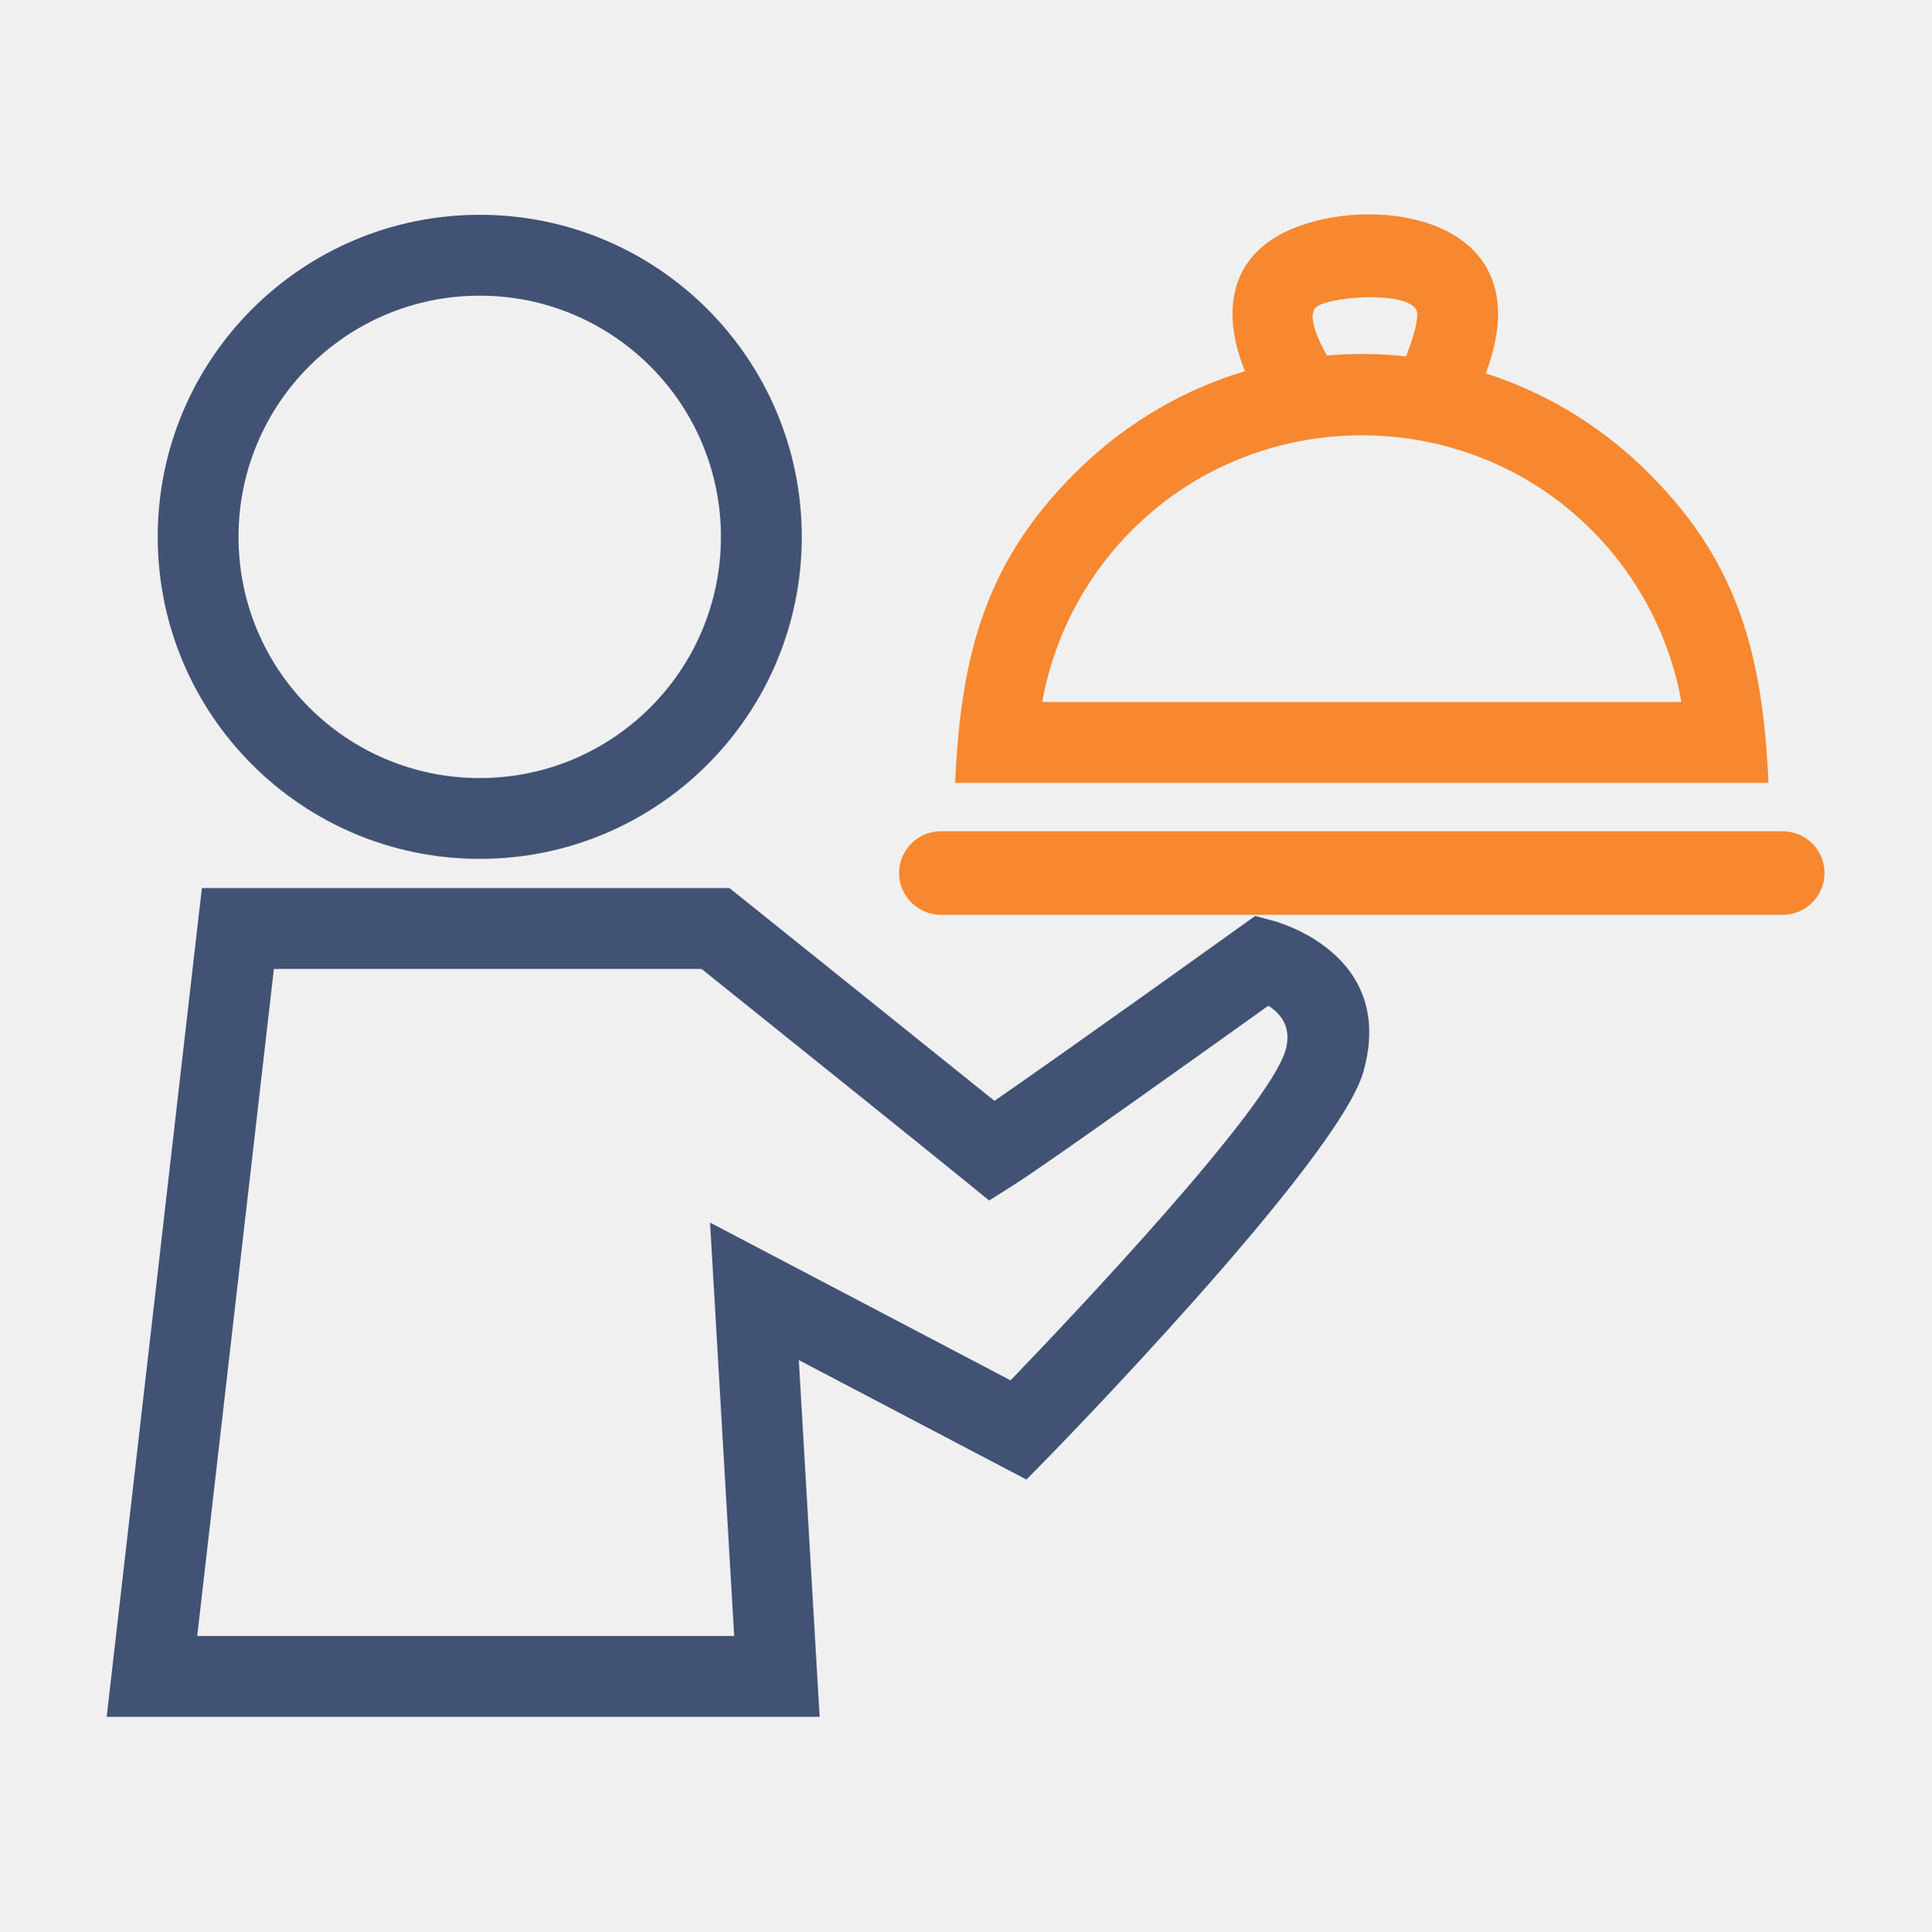
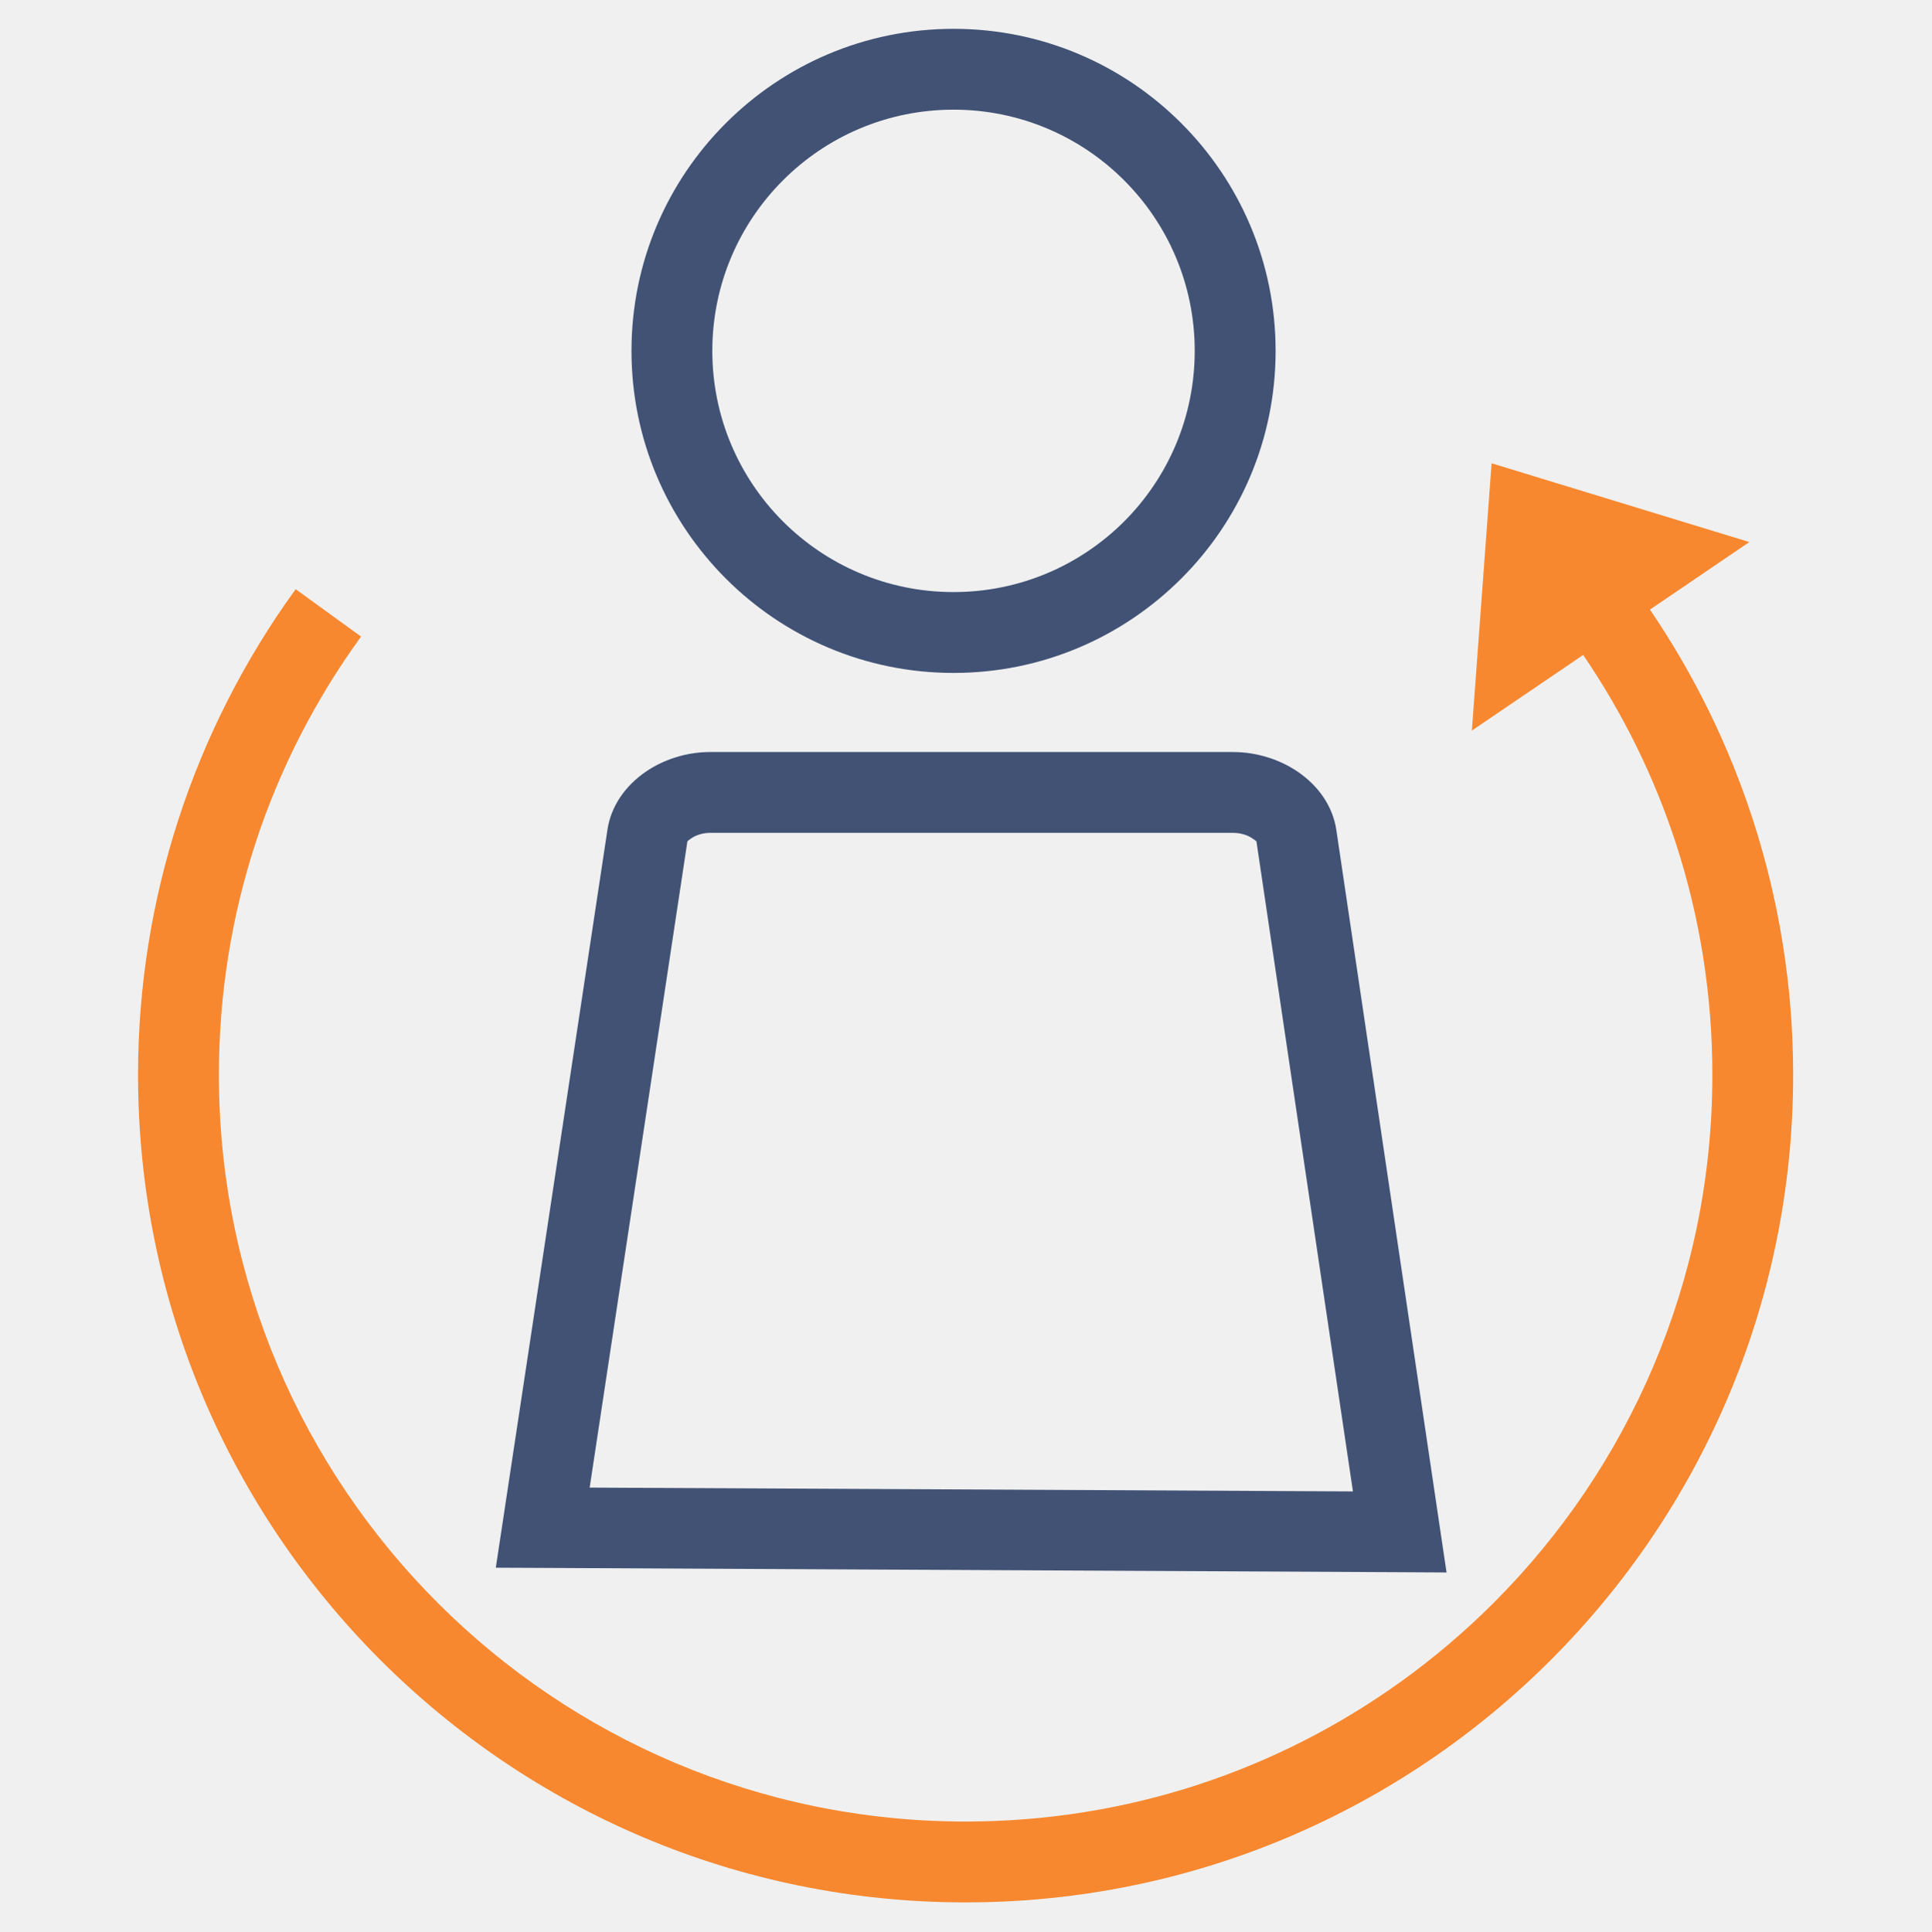
<svg xmlns="http://www.w3.org/2000/svg" version="1.1" id="Layer_1" x="0px" y="0px" width="73.701px" height="73.701px" viewBox="0 0 73.701 73.701" enable-background="new 0 0 73.701 73.701" xml:space="preserve">
  <g id="Layer_x0020_1">
-     <g id="_367639456">
-       <g>
-         <path id="_367583736" fill="#F7882F" d="M35.905,31.723h32.131c0.877,0,1.594,0.717,1.594,1.594l0,0     c0,0.877-0.717,1.595-1.594,1.595H35.905c-0.877,0-1.594-0.718-1.594-1.595l0,0C34.313,32.439,35.028,31.723,35.905,31.723z" />
-         <path id="_367583624" fill="#F7882F" d="M53.659,13.601c0.193-0.511,0.427-1.147,0.427-1.617c0-0.885-3.103-0.716-3.793-0.31     c-0.538,0.317,0.175,1.582,0.345,1.892C51.644,13.479,52.657,13.491,53.659,13.601z M56.707,14.249     c2.247,0.724,4.271,1.946,5.938,3.54c3.704,3.537,4.623,7.203,4.846,12.087H36.45c0.222-4.884,1.141-8.551,4.846-12.087     c1.736-1.659,3.857-2.917,6.217-3.627c-0.77-1.857-0.768-3.969,1.213-5.139c2.568-1.518,8.445-1.241,8.445,2.96     C57.171,12.804,56.942,13.586,56.707,14.249L56.707,14.249z M60.524,20.018c-4.756-4.541-12.352-4.541-17.106,0.001     c-1.863,1.777-3.172,4.131-3.642,6.771h24.391C63.696,24.149,62.387,21.797,60.524,20.018L60.524,20.018z" />
-       </g>
-       <path id="_367644720" fill="#415275" d="M29.651,65.52H5.799H4.071l0.197-1.717l3.279-28.547l0.158-1.366h1.373h18.23h0.527    l0.43,0.343c0.023,0.02,7.036,5.643,9.686,7.778c2.656-1.828,9.341-6.619,9.361-6.636l0.59-0.42l0.693,0.187    c0.014,0.004,4.736,1.204,3.432,5.771C51.052,44.329,40.002,55.62,39.97,55.651l-0.798,0.813l-1.011-0.53l-7.676-4.029    l0.699,11.988l0.096,1.627L29.651,65.52L29.651,65.52z M18.308,8.197c3.395,0,6.467,1.376,8.69,3.6    c2.223,2.225,3.6,5.298,3.6,8.69s-1.376,6.467-3.6,8.69c-2.224,2.225-5.298,3.6-8.69,3.6s-6.467-1.375-8.689-3.6    c-2.225-2.225-3.6-5.298-3.6-8.69s1.375-6.467,3.6-8.69C11.842,9.574,14.914,8.197,18.308,8.197z M24.817,13.979    c-1.666-1.666-3.967-2.696-6.51-2.696c-2.541,0-4.844,1.03-6.509,2.696c-1.666,1.665-2.696,3.967-2.696,6.509    s1.03,4.844,2.696,6.509c1.665,1.666,3.968,2.696,6.509,2.696c2.543,0,4.844-1.03,6.51-2.696c1.666-1.665,2.695-3.967,2.695-6.509    S26.483,15.644,24.817,13.979z M7.526,62.434h20.492l-0.763-13.068l-0.158-2.709l2.405,1.262l9.064,4.759    c2.461-2.558,9.857-10.373,10.496-12.605c0.258-0.9-0.223-1.418-0.66-1.691c-2.129,1.523-8.489,6.068-9.719,6.843l-0.935,0.59    l-0.854-0.697c-1.179-0.963-8.291-6.674-10.117-8.139H10.452L7.526,62.434L7.526,62.434z" />
+     <g id="_538284336">
+       <path id="_538286464" fill="#415275" d="M36.39,1.1c3.395,0,6.467,1.376,8.69,3.601c2.226,2.225,3.601,5.297,3.601,8.689    c0,3.396-1.375,6.468-3.601,8.69c-2.226,2.225-5.297,3.601-8.69,3.601s-6.467-1.376-8.69-3.601s-3.601-5.297-3.601-8.69    c0-3.393,1.375-6.466,3.601-8.689C29.923,2.476,32.996,1.1,36.39,1.1z M42.899,6.881c-1.666-1.666-3.967-2.696-6.51-2.696    c-2.541,0-4.844,1.03-6.508,2.696c-1.666,1.666-2.697,3.967-2.697,6.509s1.031,4.845,2.697,6.511    c1.666,1.664,3.967,2.694,6.508,2.694c2.543,0,4.844-1.03,6.51-2.694c1.666-1.666,2.695-3.969,2.695-6.511    S44.565,8.547,42.899,6.881z M47.052,31.784H27.106c-0.278,0-0.536,0.08-0.727,0.21c-0.089,0.062-0.146,0.105-0.147,0.12    l-1.997,13.208l-1.732,11.449l29.129,0.146c-1.229-8.27-2.455-16.535-3.682-24.803c-0.002-0.011-0.061-0.056-0.154-0.118    C47.603,31.865,47.339,31.784,47.052,31.784z M27.106,28.699h19.945c0.914,0,1.795,0.288,2.479,0.755    c0.781,0.532,1.333,1.313,1.468,2.216c1.287,8.679,2.576,17.359,3.865,26.041l0.078,0.529l0.264,1.77l-1.793-0.01l-32.707-0.164    l-1.784-0.008l0.266-1.758l1.998-13.207l1.998-13.207c0.135-0.896,0.685-1.672,1.461-2.205    C25.323,28.986,26.199,28.698,27.106,28.699L27.106,28.699z" />
+       <path id="_538283832" fill="#F7882F" d="M56.171,27.881l4.248-2.886c1.508,2.211,2.711,4.64,3.549,7.224    c0.896,2.764,1.381,5.721,1.381,8.801c0,7.869-3.189,14.994-8.347,20.15c-1.103,1.102-2.295,2.115-3.565,3.025    c-4.672,3.35-10.397,5.32-16.584,5.32c-7.87,0-14.994-3.189-20.15-8.346S8.354,48.89,8.354,41.021c0-3.08,0.486-6.038,1.382-8.801    c0.928-2.86,2.303-5.53,4.043-7.927l-2.495-1.808c-1.92,2.644-3.441,5.604-4.477,8.795c-0.998,3.075-1.539,6.35-1.539,9.739    c0,8.723,3.535,16.617,9.25,22.332c5.715,5.717,13.611,9.25,22.332,9.25c8.722,0,16.617-3.533,22.332-9.25    c5.716-5.715,9.25-13.609,9.25-22.332c0-3.391-0.539-6.664-1.537-9.739c-0.934-2.881-2.266-5.573-3.928-8.016l3.793-2.578    l-9.836-3.006L56.171,27.881z" />
    </g>
  </g>
+   <path fill="#FFFFFF" d="M613.351,310.351" />
</svg>
